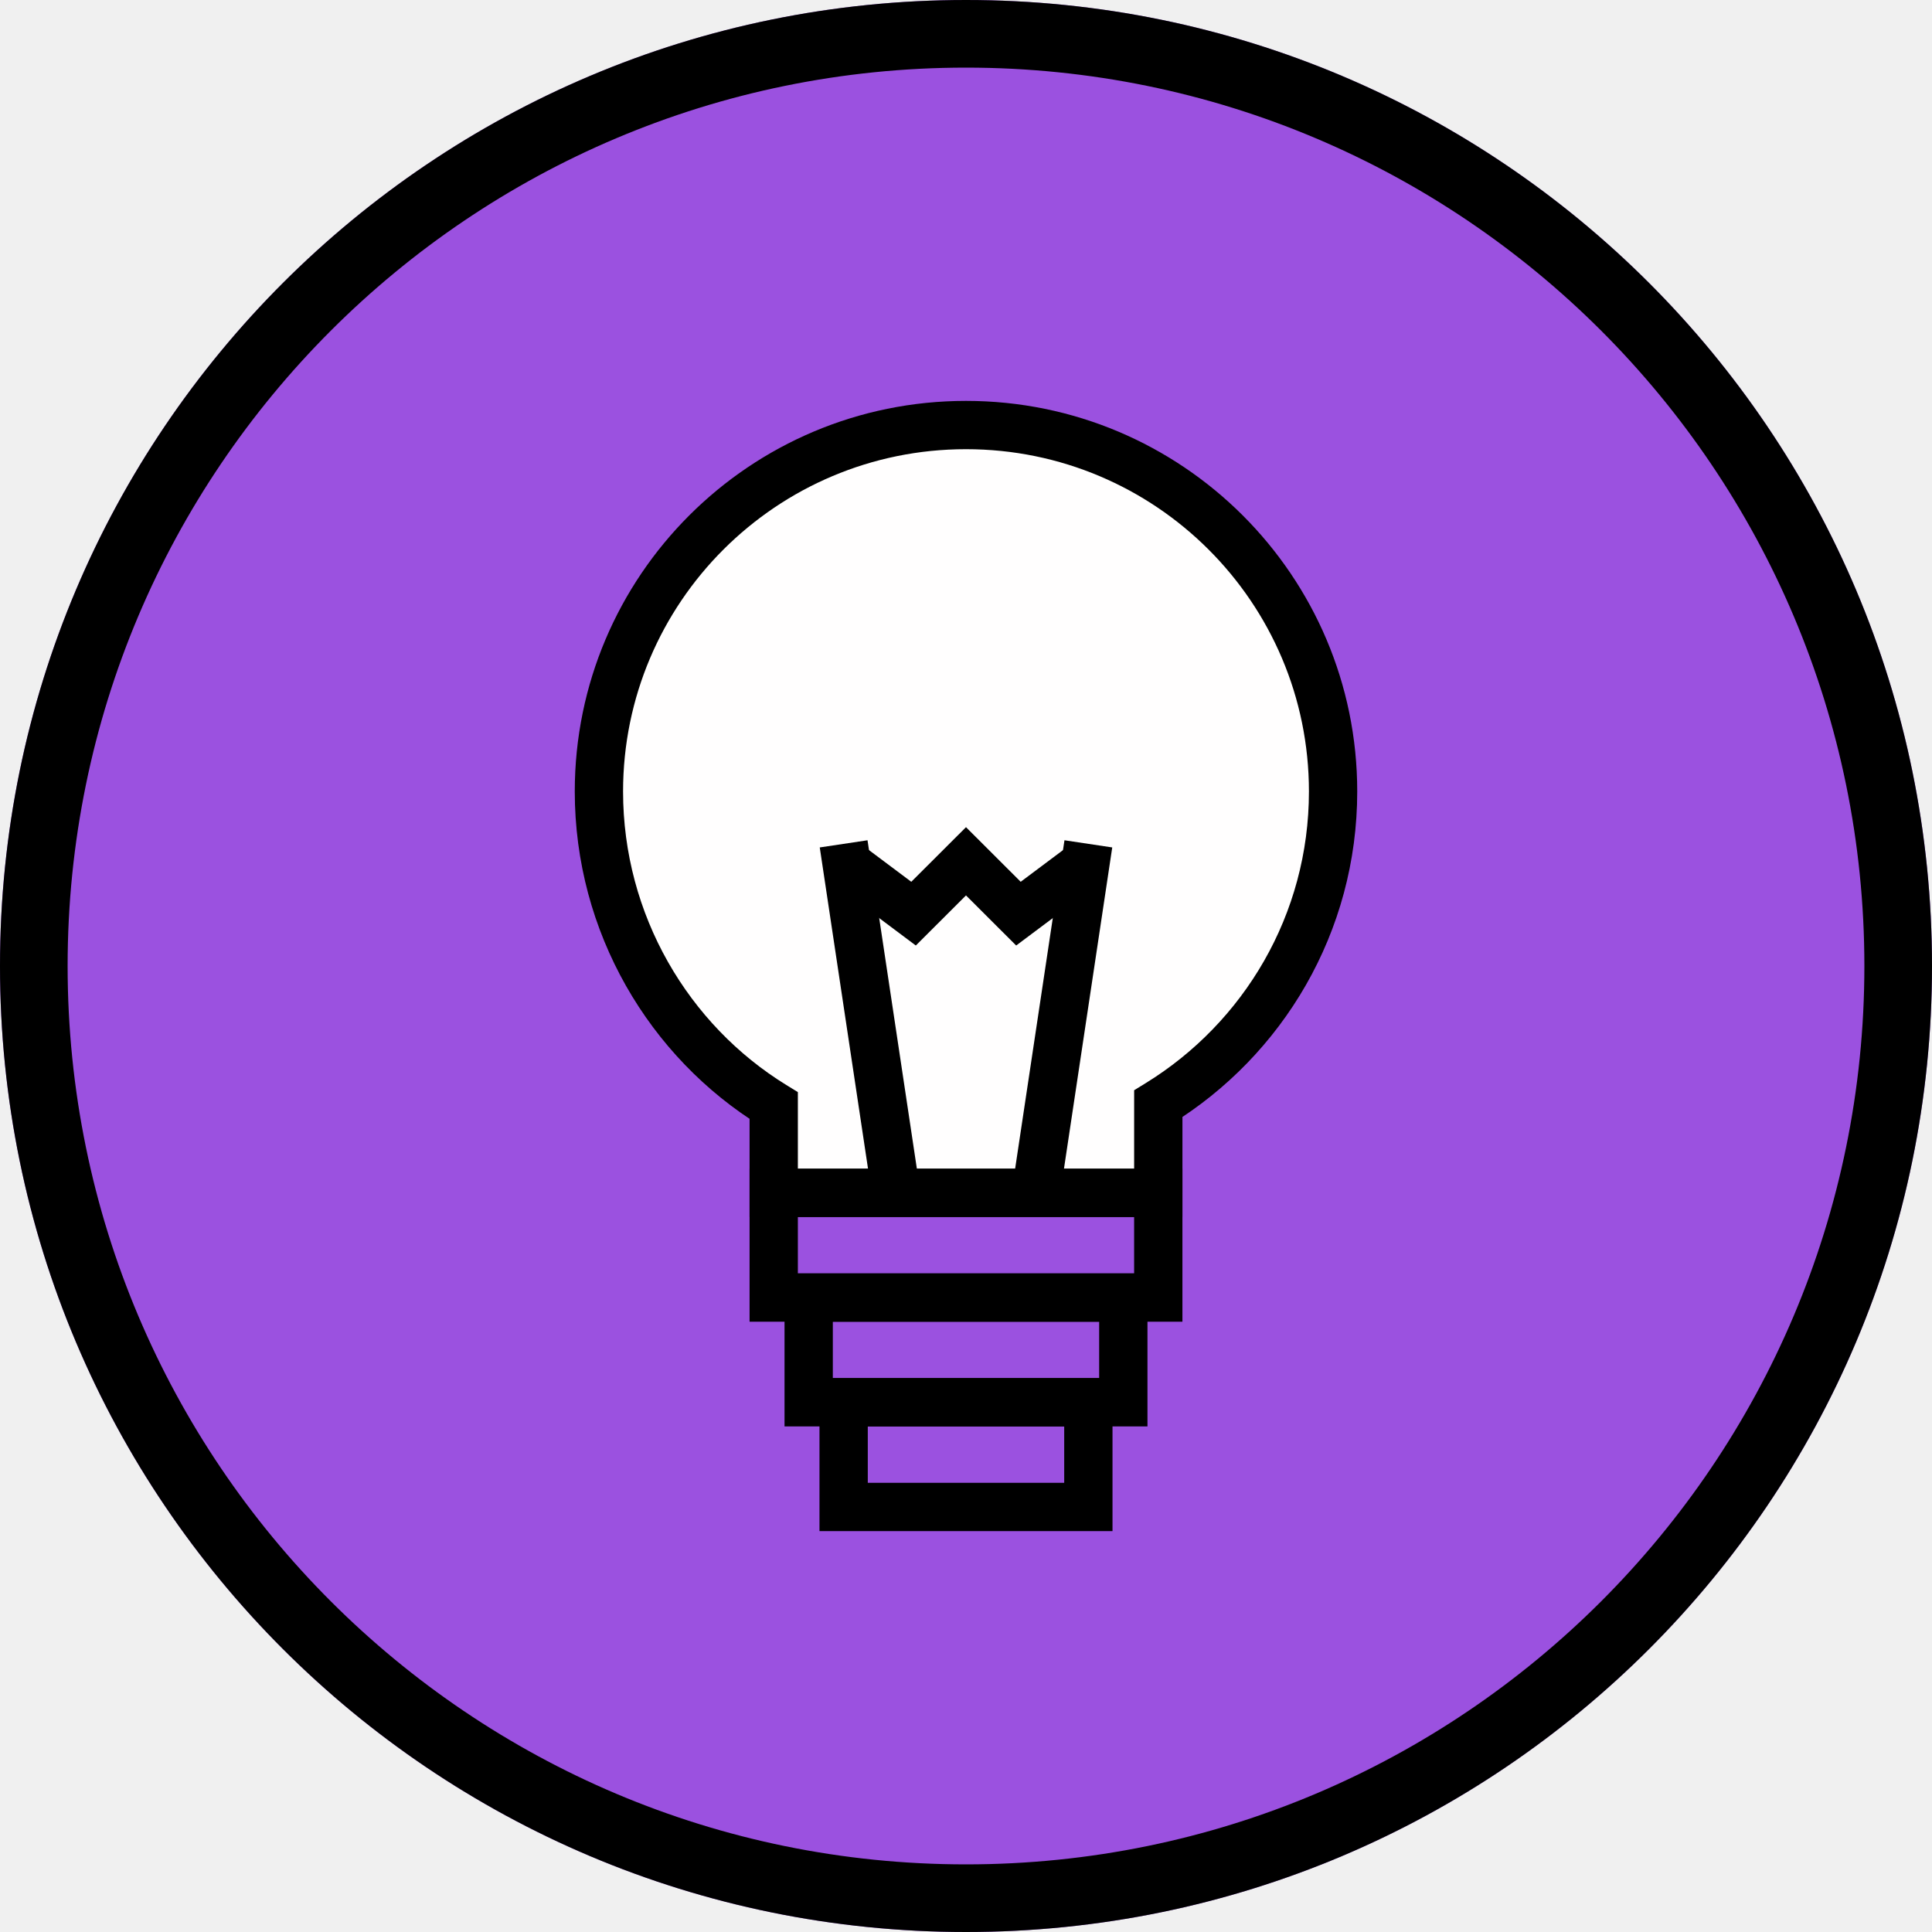
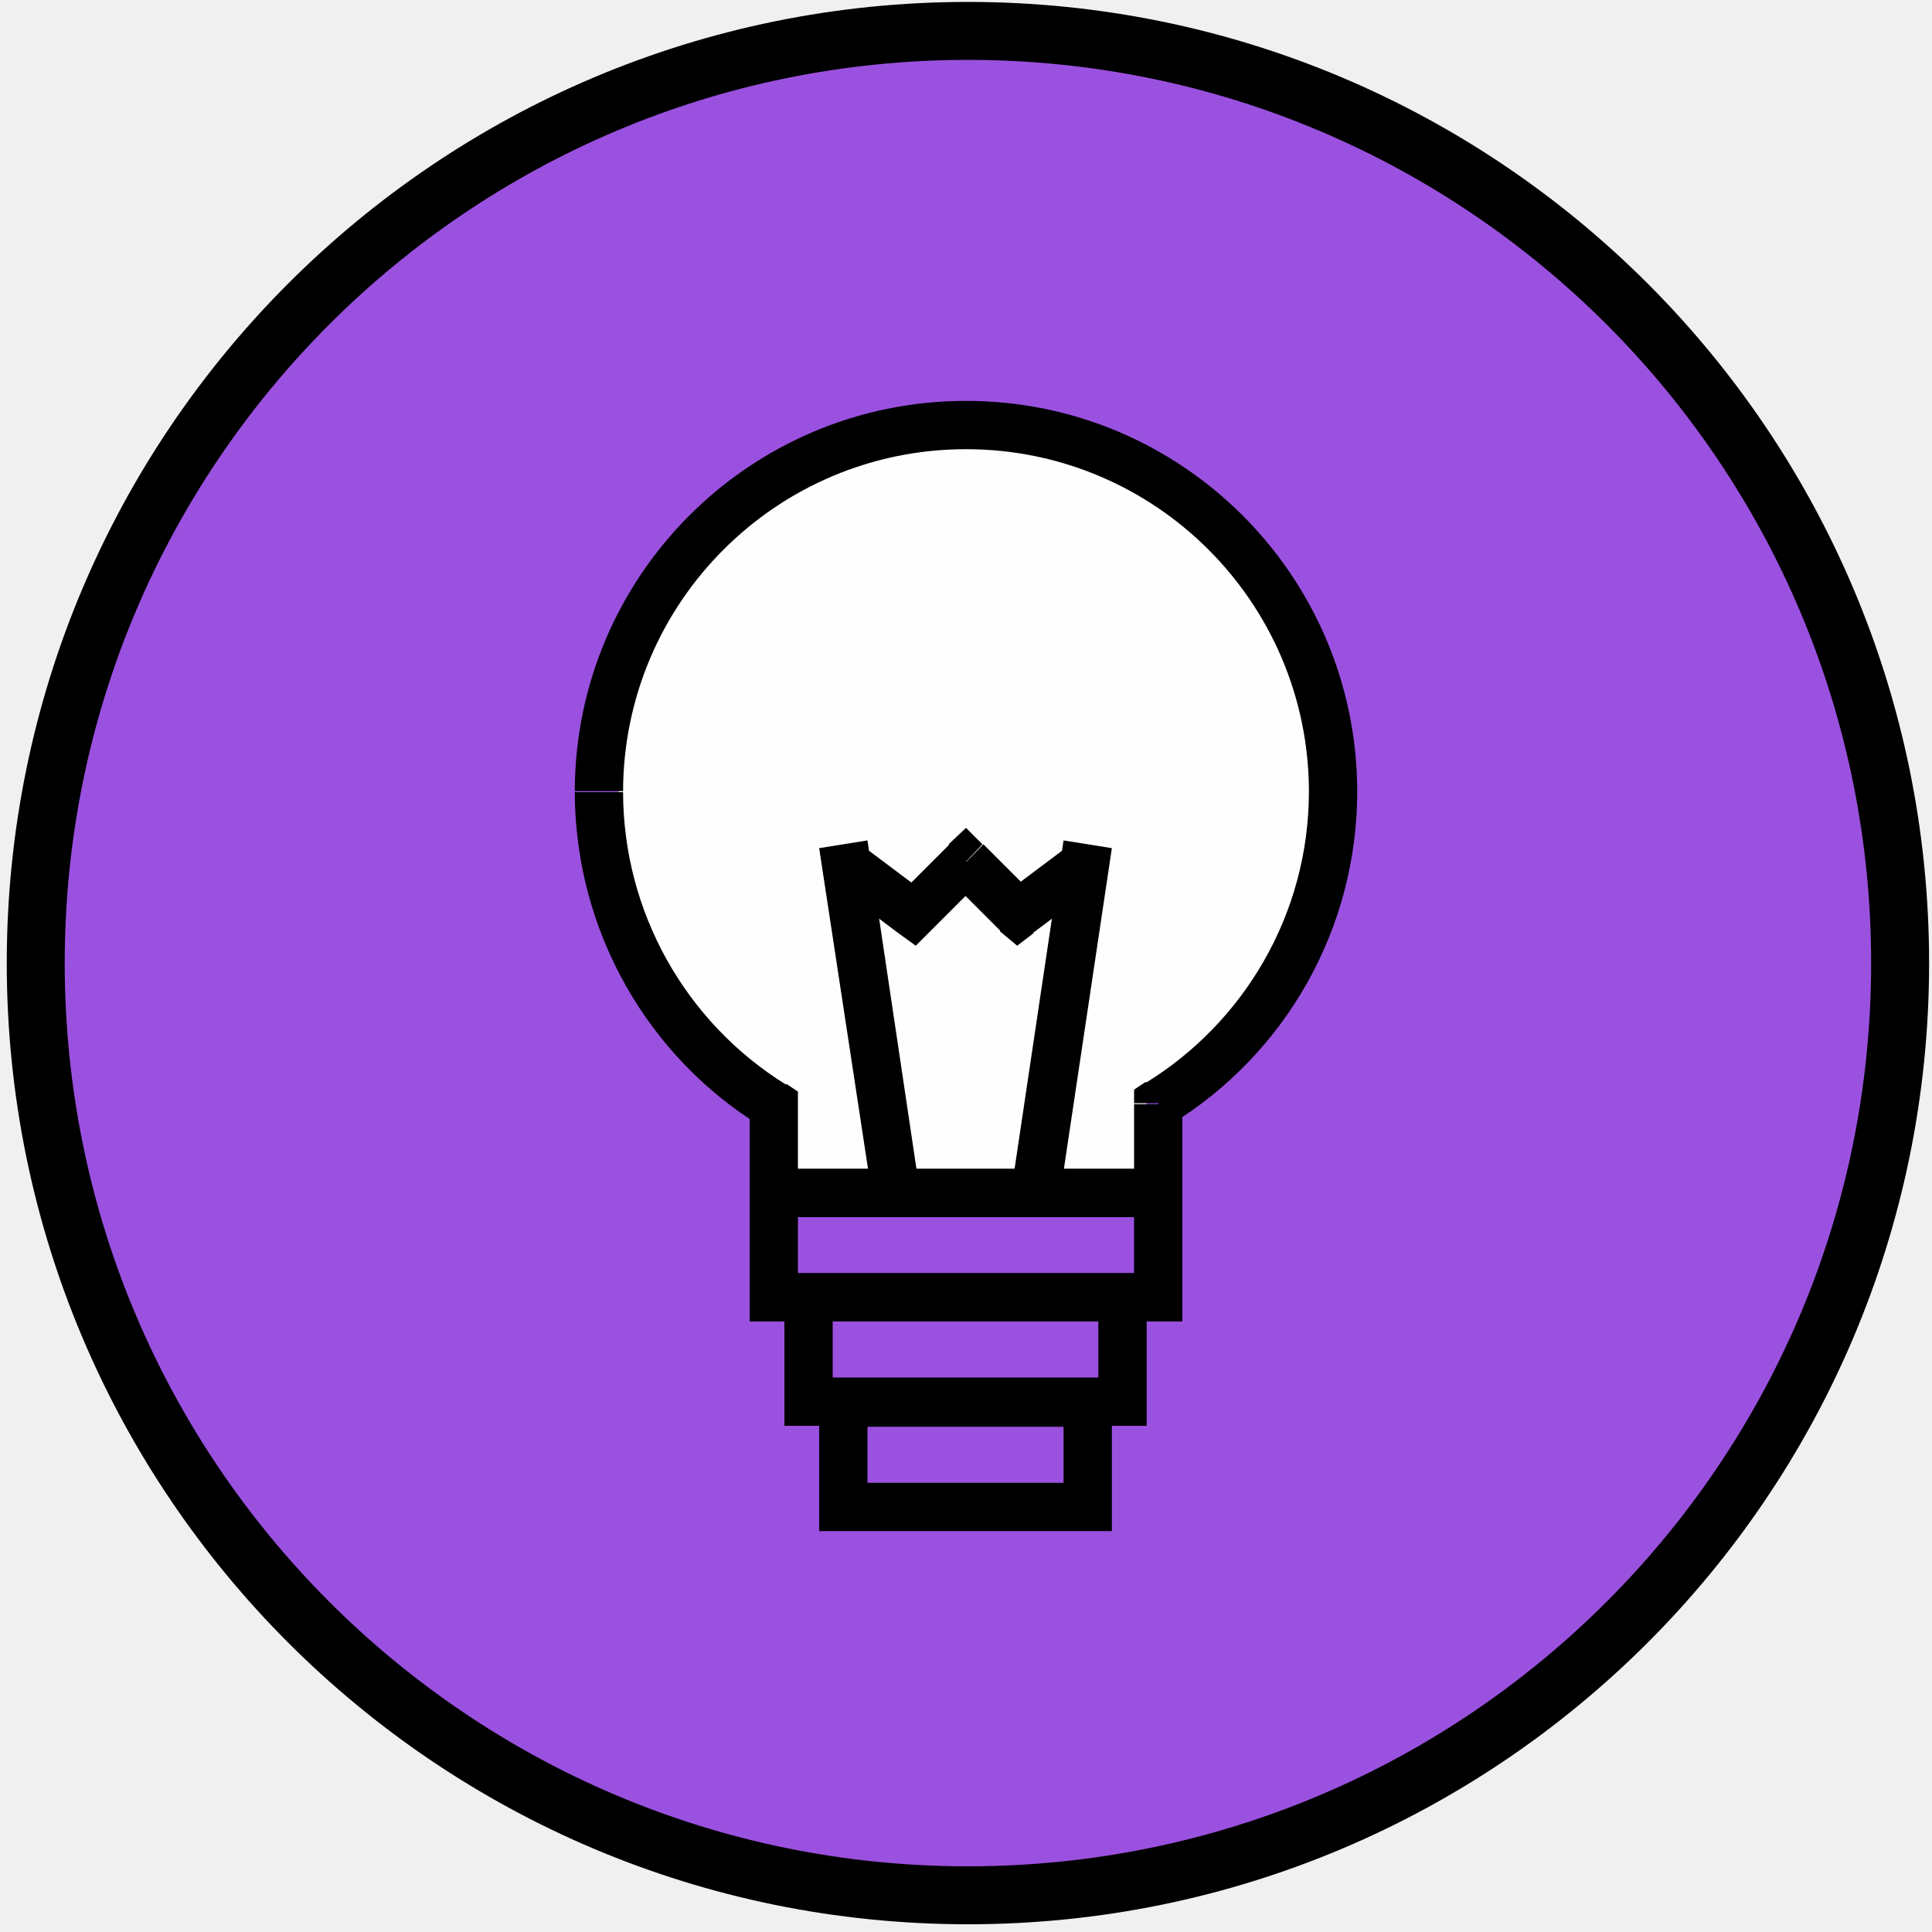
- <svg xmlns="http://www.w3.org/2000/svg" xmlns:xlink="http://www.w3.org/1999/xlink" width="200" height="200" viewBox="0 0 200 200" version="1.1">
+ <svg xmlns="http://www.w3.org/2000/svg" viewBox="0 0 200 200">
+   <defs />
  <g id="Canvas" transform="translate(-266 234)">
-     <clipPath id="clip-0" clip-rule="evenodd">
-       <path d="M 266 -234L 466 -234L 466 -34L 266 -34L 266 -234Z" fill="#FFFFFF" />
-     </clipPath>
-     <g id="box-tip" clip-path="url(#clip-0)">
-       <g id="Ellipse">
-         <use xlink:href="#path0_fill" transform="translate(266 -234)" fill="#9B51E0" />
-         <mask id="mask0_outline_ins">
-           <use xlink:href="#path0_fill" fill="white" transform="translate(266 -234)" />
-         </mask>
-         <g mask="url(#mask0_outline_ins)">
-           <use xlink:href="#path1_stroke_2x" transform="translate(266 -234)" />
-         </g>
-       </g>
-       <g id="basic_lightbulb">
-         <g id="Union">
-           <use xlink:href="#path2_fill" transform="translate(330.141 -187.867)" fill="#FFFEFE" />
-         </g>
-         <g id="Vector">
-           <use xlink:href="#path3_stroke" transform="translate(328 -190)" />
-         </g>
-         <g id="Vector">
-           <use xlink:href="#path4_stroke" transform="translate(353.333 -146.645)" />
-         </g>
-         <g id="Vector">
-           <use xlink:href="#path5_stroke" transform="translate(373.238 -146.645)" />
-         </g>
-         <g id="Vector">
-           <use xlink:href="#path6_stroke" transform="translate(353.333 -144.839)" />
-         </g>
-         <g id="Vector">
-           <use xlink:href="#path7_stroke" transform="translate(346.095 -110.516)" />
-         </g>
-         <g id="Vector">
-           <use xlink:href="#path8_stroke" transform="translate(349.714 -99.6774)" />
-         </g>
-         <g id="Vector">
-           <use xlink:href="#path9_stroke" transform="translate(353.333 -88.8387)" />
-         </g>
-       </g>
+     <g id="g-1" transform="translate(.1 233.5)">
+       <circle cx="366.1" cy="-367.8" r="96.5" style="stroke:#000;stroke-width:6px;fill:#9b51e0" />
+     </g>
+     <g id="basic_lightbulb">
+       <path id="Union" fill="#FFFEFE" fill-rule="evenodd" d="M54.6 67.2A36.3 36.3 0 0035.9 0a36.3 36.3 0 00-18.7 67.2v9.6h37.4v-9.6z" transform="translate(330.1 -187.9)" />
+       <path id="Vector" d="M18.1 70.5h2.5V69l-1.2-.8-1.3 2.2zm0 9h-2.5V82h2.5v-2.5zm39.8 0V82h2.5v-2.5h-2.5zm0-9.2L56.6 68l-1.2.8v1.4H58zm-42.3.2v9h5v-9h-5zM18.1 82h39.8v-5H18.1v5zm42.3-2.5v-9.2h-5v9.2h5zm-1.2-7.1a40.4 40.4 0 0019.3-34.5h-5c0 12.8-6.8 24-16.9 30.2l2.6 4.3zm19.3-34.5A40.5 40.5 0 0038-2.5v5a35.5 35.5 0 0135.5 35.4h5zM38-2.5A40.5 40.5 0 00-2.5 37.9h5A35.5 35.5 0 0138 2.5v-5zM-2.5 37.9c0 14.6 7.7 27.6 19.3 34.7l2.6-4.3A35.7 35.7 0 012.5 38h-5z" transform="translate(328 -190)" />
+       <path id="Vector" d="M7.9 35.8L2.5-.4l-5 .8L3 36.5l4.9-.7z" transform="translate(353.3 -146.6)" />
+       <path id="Vector" d="M2.5 36.5L7.9.4l-5-.8-5.4 36.2 5 .7z" transform="translate(373.2 -146.6)" />
+       <path id="Vector" d="M7.2 5.4l-1.5 2 1.8 1.3L9 7.2 7.2 5.4zM12.7 0l1.7-1.8-1.7-1.7-1.8 1.7L12.7 0zM18 5.4l-1.8 1.8L18 8.7l1.7-1.3-1.5-2zM-1.5 2l7.2 5.4 3-4L1.5-2l-3 4zM9 7.2l5.4-5.4L11-1.8 5.5 3.7 9 7.2zm1.9-5.4l5.4 5.4L20 3.7l-5.5-5.5L11 1.8zm8.7 5.6L26.8 2l-3-4-7.2 5.4 3 4z" transform="translate(353.3 -144.8)" />
+       <path id="Vector" d="M0 0v-2.5h-2.5V0H0zm39.8 0h2.5v-2.5h-2.5V0zm0 10.8v2.5h2.5v-2.5h-2.5zM0 10.8h-2.5v2.5H0v-2.5zm0-8.3h39.8v-5H0v5zM37.3 0v10.8h5V0h-5zm2.5 8.3H0v5h39.8v-5zM2.5 10.8V0h-5v10.8h5z" transform="translate(346.1 -110.5)" />
+       <path id="Vector" d="M0 0v-2.5h-2.5V0H0zm32.6 0H35v-2.5h-2.5V0zm0 10.8v2.5H35v-2.5h-2.5zM0 10.8h-2.5v2.5H0v-2.5zm0-8.3h32.6v-5H0v5zM30 0v10.8h5V0h-5zm2.6 8.3H0v5h32.6v-5zM2.5 10.8V0h-5v10.8h5z" transform="translate(349.7 -99.7)" />
+       <path id="Vector" d="M0 0v-2.5h-2.5V0H0zm25.3 0h2.5v-2.5h-2.5V0zm0 10.8v2.5h2.5v-2.5h-2.5zM0 10.8h-2.5v2.5H0v-2.5zm0-8.3h25.3v-5H0v5zM22.8 0v10.8h5V0h-5zm2.5 8.3H0v5h25.3v-5zM2.5 10.8V0h-5v10.8h5z" transform="translate(353.3 -88.8)" />
    </g>
  </g>
-   <defs>
-     <path id="path0_fill" d="M 200 100C 200 155.228 155.228 200 100 200C 44.772 200 0 155.228 0 100C 0 44.772 44.772 0 100 0C 155.228 0 200 44.772 200 100Z" />
-     <path id="path1_stroke_2x" d="M 193 100C 193 151.362 151.362 193 100 193L 100 207C 159.094 207 207 159.094 207 100L 193 100ZM 100 193C 48.638 193 7 151.362 7 100L -7 100C -7 159.094 40.906 207 100 207L 100 193ZM 7 100C 7 48.638 48.638 7 100 7L 100 -7C 40.906 -7 -7 40.906 -7 100L 7 100ZM 100 7C 151.362 7 193 48.638 193 100L 207 100C 207 40.906 159.094 -7 100 -7L 100 7Z" />
-     <path id="path2_fill" fill-rule="evenodd" d="M 54.592 67.198C 64.866 60.82 71.718 49.352 71.718 36.267C 71.718 16.237 55.664 0 35.859 0C 16.055 0 0 16.237 0 36.267C 0 49.352 6.853 60.82 17.127 67.198L 17.127 76.8L 54.592 76.8L 54.592 67.198Z" />
-     <path id="path3_stroke" d="M 18.095 70.452L 20.595 70.452L 20.595 69.054L 19.404 68.322L 18.095 70.452ZM 18.095 79.484L 15.595 79.484L 15.595 81.984L 18.095 81.984L 18.095 79.484ZM 57.905 79.484L 57.905 81.984L 60.404 81.984L 60.405 79.484L 57.905 79.484ZM 57.907 70.258L 56.596 68.129L 55.407 68.861L 55.407 70.258L 57.907 70.258ZM 15.595 70.452L 15.595 79.484L 20.595 79.484L 20.595 70.452L 15.595 70.452ZM 18.095 81.984L 57.905 81.984L 57.905 76.984L 18.095 76.984L 18.095 81.984ZM 60.405 79.484L 60.407 70.259L 55.407 70.258L 55.405 79.483L 60.405 79.484ZM 59.217 72.388C 70.779 65.272 78.5 52.505 78.5 37.935L 73.5 37.935C 73.5 50.694 66.745 61.884 56.596 68.129L 59.217 72.388ZM 78.5 37.935C 78.5 15.6 60.364 -2.5 38 -2.5L 38 2.5C 57.61 2.5 73.5 18.369 73.5 37.935L 78.5 37.935ZM 38 -2.5C 15.636 -2.5 -2.5 15.6 -2.5 37.935L 2.5 37.935C 2.5 18.369 18.39 2.5 38 2.5L 38 -2.5ZM -2.5 37.935C -2.5 52.492 5.204 65.462 16.786 72.581L 19.404 68.322C 9.265 62.088 2.5 50.711 2.5 37.935L -2.5 37.935Z" />
-     <path id="path4_stroke" d="M 7.901 35.758L 2.472 -0.371L -2.472 0.371L 2.956 36.501L 7.901 35.758Z" />
-     <path id="path5_stroke" d="M 2.472 36.501L 7.901 0.371L 2.956 -0.371L -2.472 35.758L 2.472 36.501Z" />
-     <path id="path6_stroke" d="M 7.238 5.419L 5.74 7.421L 7.472 8.718L 9.004 7.189L 7.238 5.419ZM 12.667 0L 14.433 -1.769L 12.667 -3.533L 10.9 -1.769L 12.667 0ZM 18.095 5.419L 16.329 7.189L 17.861 8.718L 19.594 7.421L 18.095 5.419ZM -1.498 2.001L 5.74 7.421L 8.736 3.418L 1.498 -2.001L -1.498 2.001ZM 9.004 7.189L 14.433 1.769L 10.9 -1.769L 5.472 3.65L 9.004 7.189ZM 10.9 1.769L 16.329 7.189L 19.861 3.65L 14.433 -1.769L 10.9 1.769ZM 19.594 7.421L 26.832 2.001L 23.835 -2.001L 16.597 3.418L 19.594 7.421Z" />
-     <path id="path7_stroke" d="M 0 0L 0 -2.5L -2.5 -2.5L -2.5 0L 0 0ZM 39.809 0L 42.309 0L 42.309 -2.5L 39.809 -2.5L 39.809 0ZM 39.809 10.839L 39.809 13.339L 42.309 13.339L 42.309 10.839L 39.809 10.839ZM 0 10.839L -2.5 10.839L -2.5 13.339L 0 13.339L 0 10.839ZM 0 2.5L 39.809 2.5L 39.809 -2.5L 0 -2.5L 0 2.5ZM 37.309 0L 37.309 10.839L 42.309 10.839L 42.309 0L 37.309 0ZM 39.809 8.339L 0 8.339L 0 13.339L 39.809 13.339L 39.809 8.339ZM 2.5 10.839L 2.5 0L -2.5 0L -2.5 10.839L 2.5 10.839Z" />
-     <path id="path8_stroke" d="M 0 0L 0 -2.5L -2.5 -2.5L -2.5 0L 0 0ZM 32.571 0L 35.071 0L 35.071 -2.5L 32.571 -2.5L 32.571 0ZM 32.571 10.839L 32.571 13.339L 35.071 13.339L 35.071 10.839L 32.571 10.839ZM 0 10.839L -2.5 10.839L -2.5 13.339L 0 13.339L 0 10.839ZM 0 2.5L 32.571 2.5L 32.571 -2.5L 0 -2.5L 0 2.5ZM 30.071 0L 30.071 10.839L 35.071 10.839L 35.071 0L 30.071 0ZM 32.571 8.339L 0 8.339L 0 13.339L 32.571 13.339L 32.571 8.339ZM 2.5 10.839L 2.5 0L -2.5 0L -2.5 10.839L 2.5 10.839Z" />
-     <path id="path9_stroke" d="M 0 0L 0 -2.5L -2.5 -2.5L -2.5 0L 0 0ZM 25.333 0L 27.833 0L 27.833 -2.5L 25.333 -2.5L 25.333 0ZM 25.333 10.839L 25.333 13.339L 27.833 13.339L 27.833 10.839L 25.333 10.839ZM 0 10.839L -2.5 10.839L -2.5 13.339L 0 13.339L 0 10.839ZM 0 2.5L 25.333 2.5L 25.333 -2.5L 0 -2.5L 0 2.5ZM 22.833 0L 22.833 10.839L 27.833 10.839L 27.833 0L 22.833 0ZM 25.333 8.339L 0 8.339L 0 13.339L 25.333 13.339L 25.333 8.339ZM 2.5 10.839L 2.5 0L -2.5 0L -2.5 10.839L 2.5 10.839Z" />
-   </defs>
</svg>
